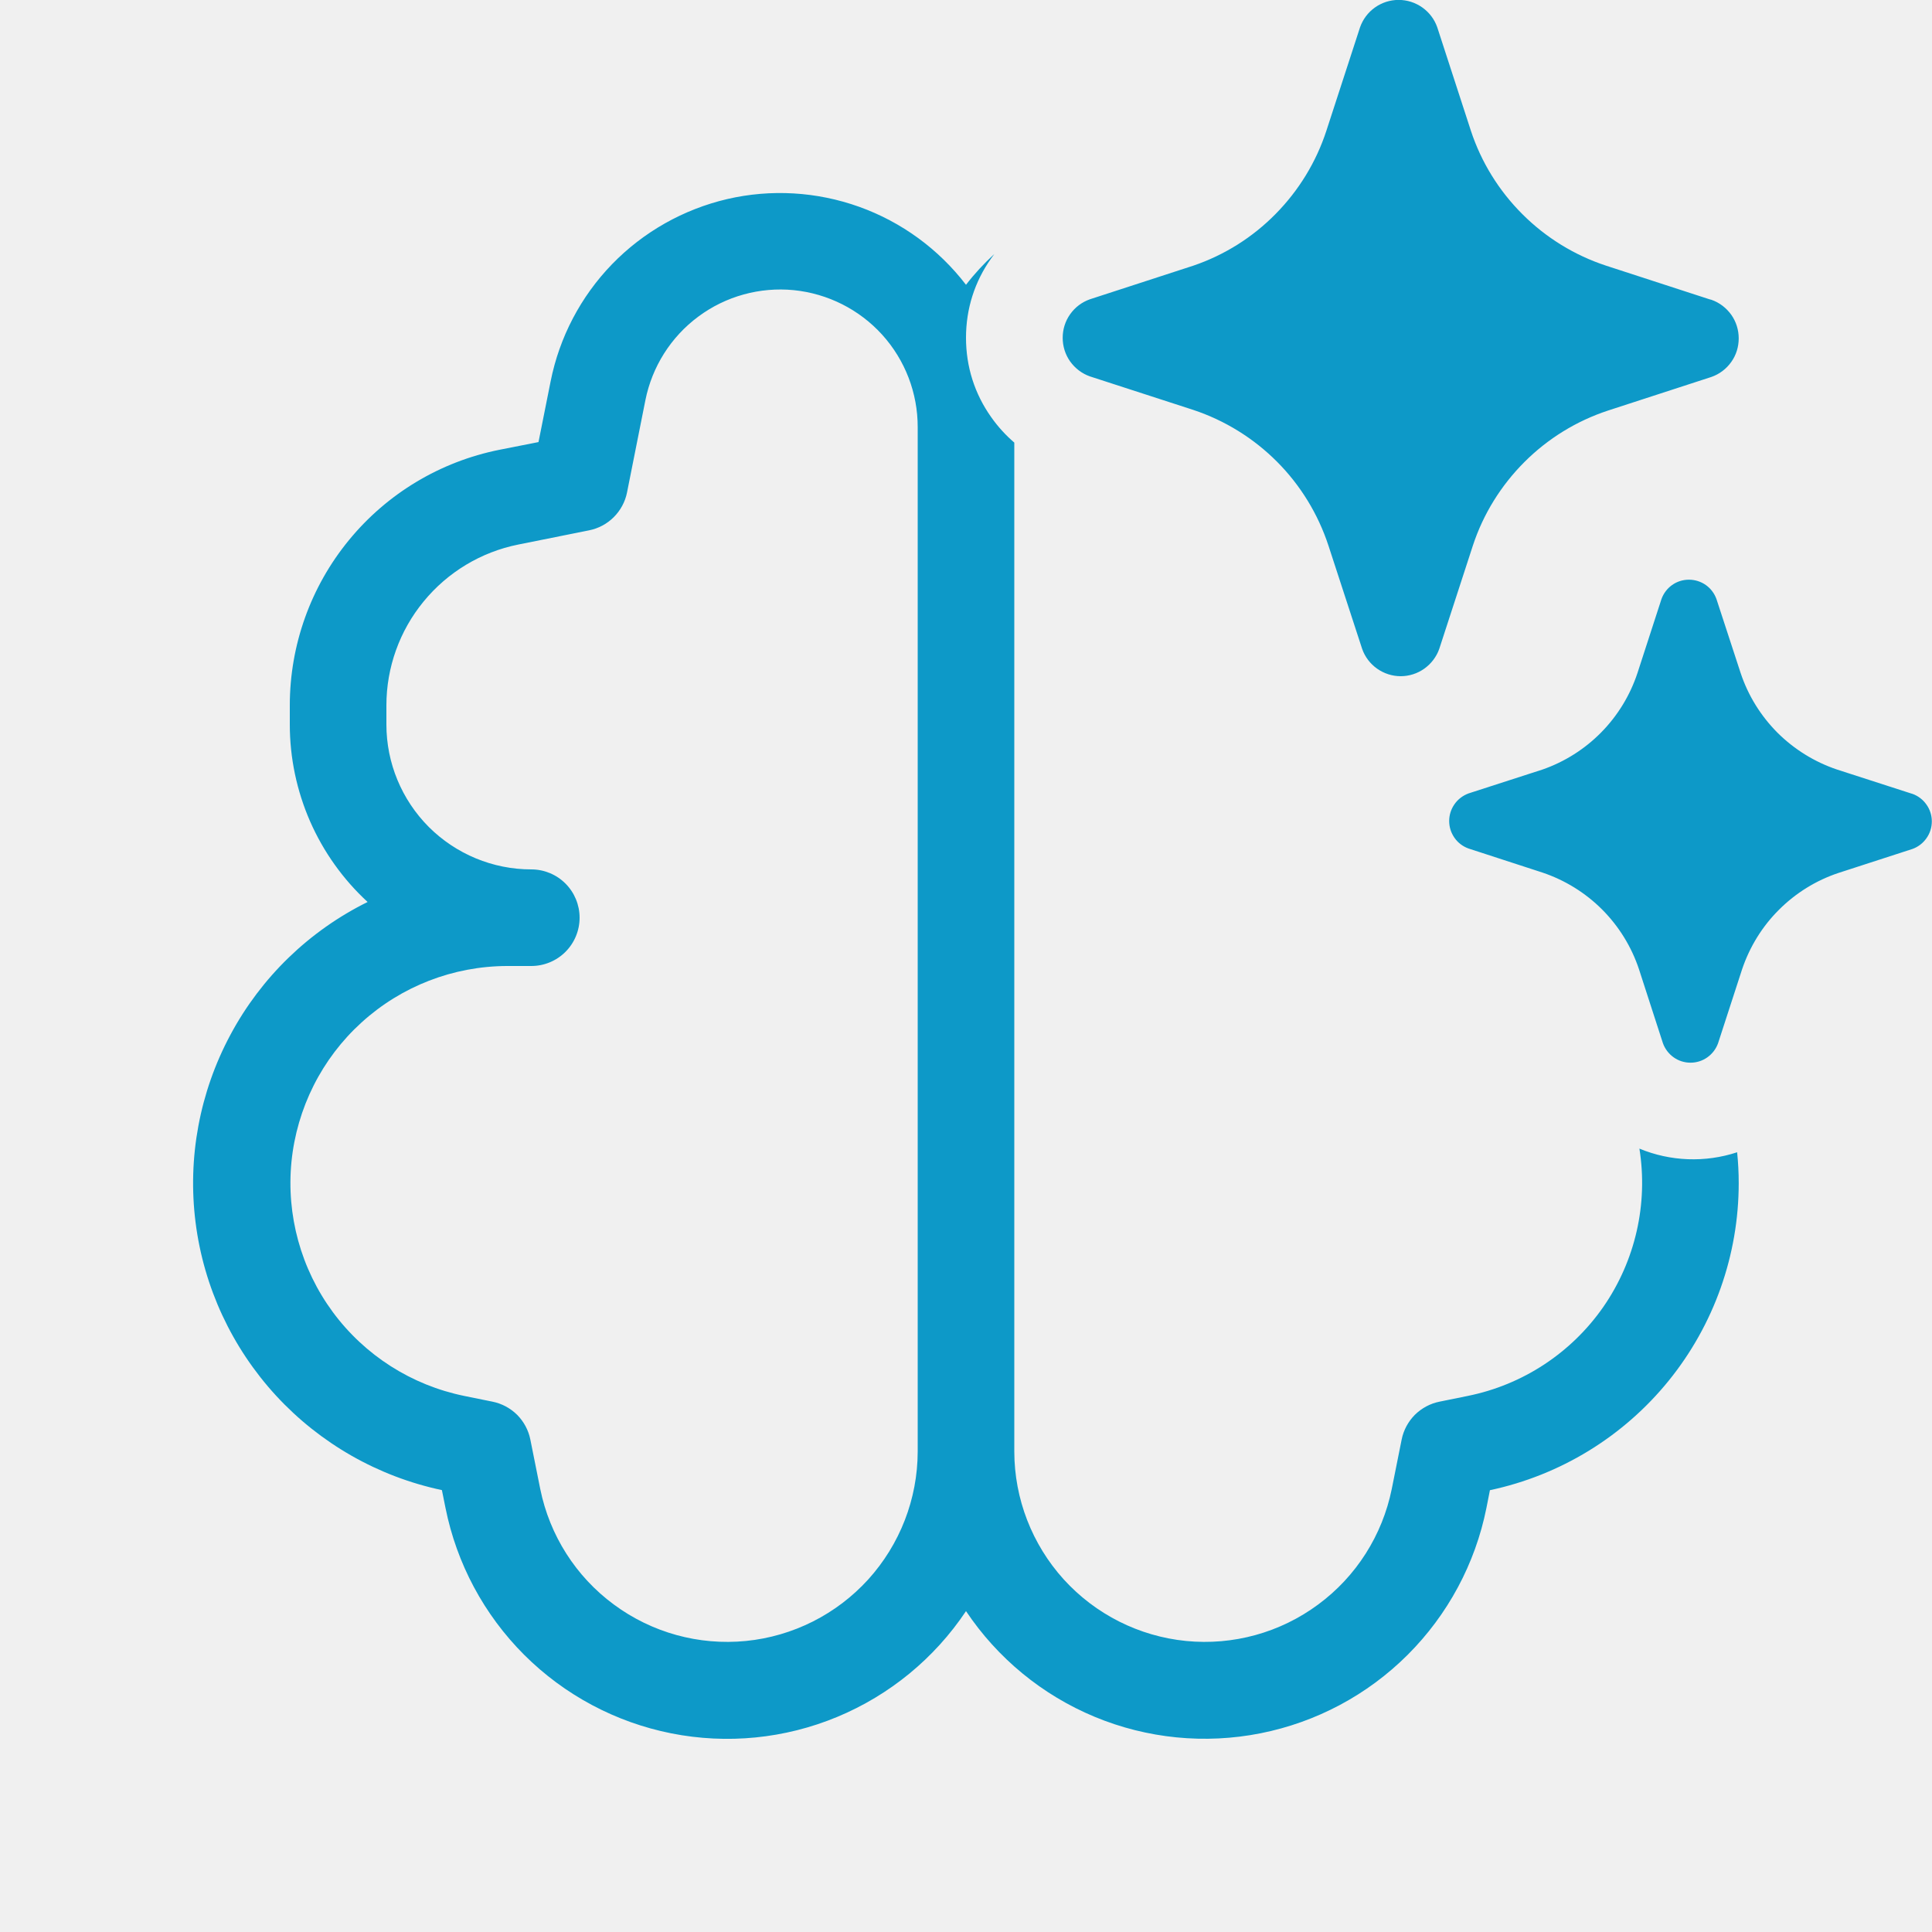
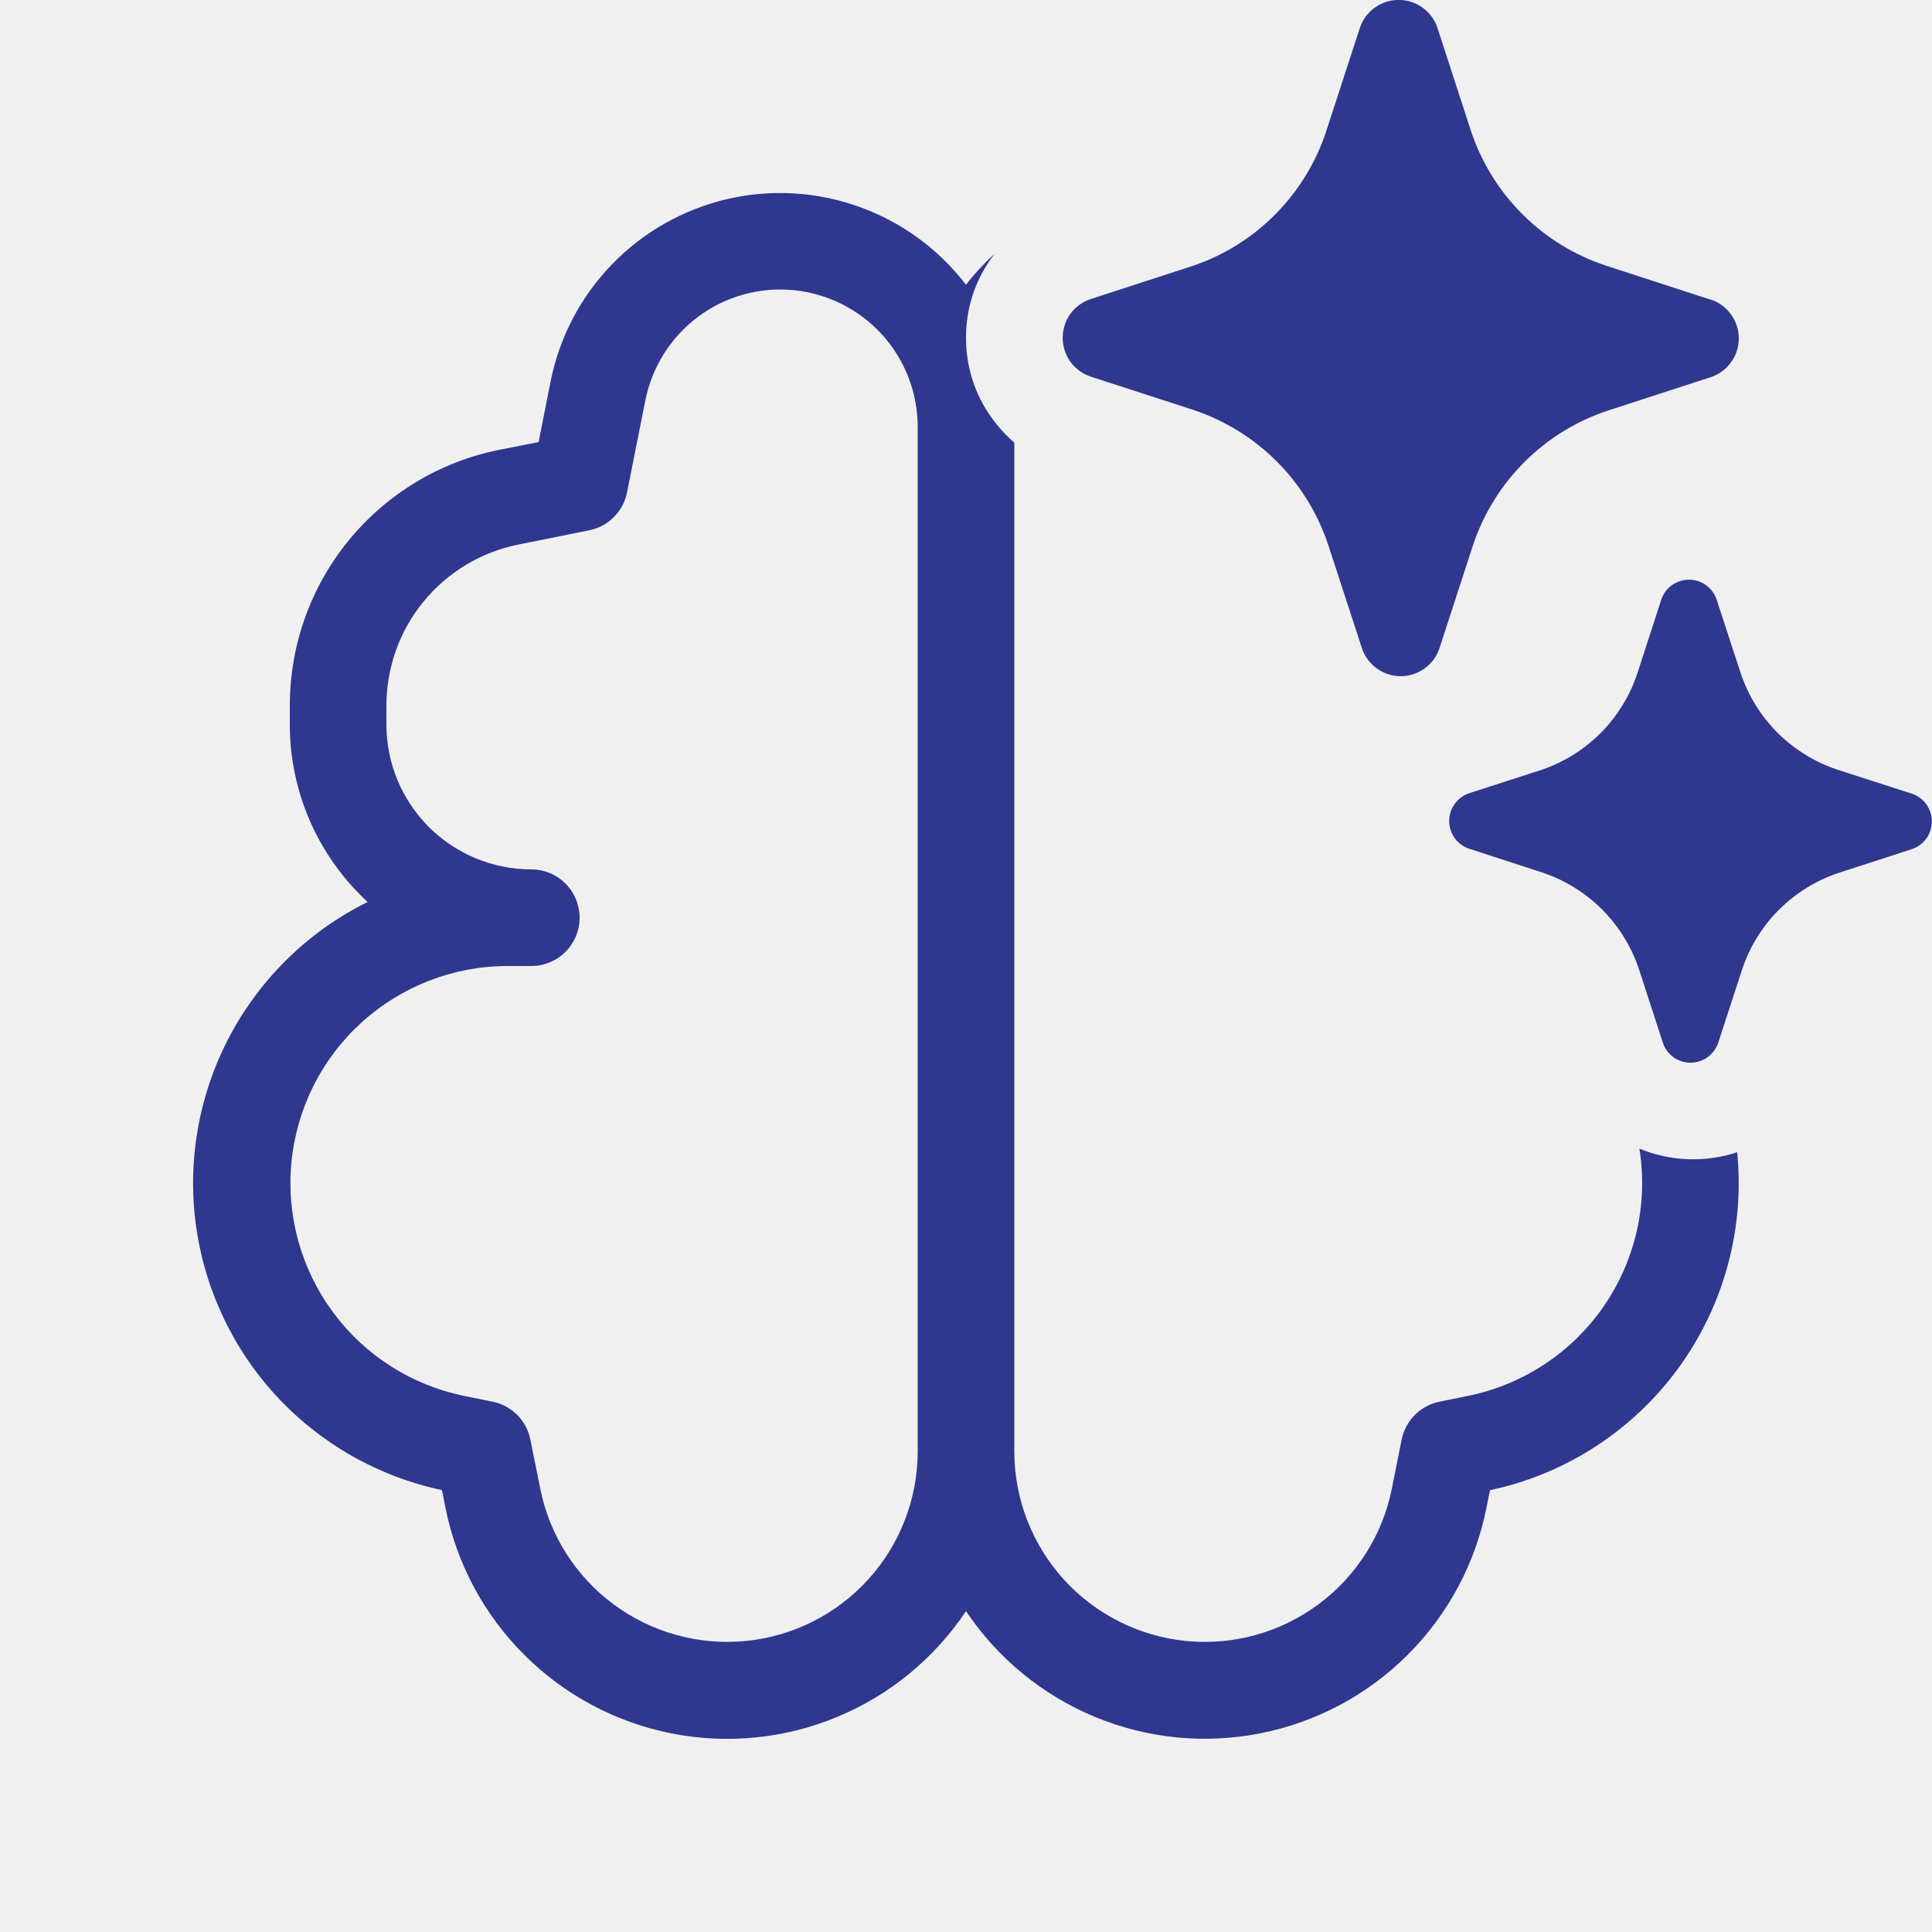
<svg xmlns="http://www.w3.org/2000/svg" width="22" height="22" viewBox="0 0 22 22" fill="none">
-   <g clip-path="url(#clip0_92710_6107)">
-     <path d="M16.366 0.31L16.749 1.488C16.867 1.847 17.069 2.173 17.336 2.439C17.603 2.706 17.929 2.907 18.288 3.025L19.466 3.408L19.489 3.414C19.58 3.446 19.658 3.506 19.714 3.584C19.77 3.663 19.799 3.757 19.799 3.853C19.799 3.95 19.77 4.044 19.714 4.122C19.658 4.201 19.58 4.26 19.489 4.292L18.311 4.675C17.952 4.793 17.626 4.994 17.359 5.261C17.092 5.528 16.89 5.853 16.772 6.212L16.389 7.389C16.357 7.48 16.297 7.558 16.219 7.614C16.14 7.67 16.046 7.7 15.95 7.7C15.854 7.7 15.76 7.67 15.681 7.614C15.602 7.558 15.543 7.48 15.511 7.389L15.127 6.212C15.009 5.853 14.809 5.526 14.542 5.258C14.275 4.99 13.949 4.788 13.589 4.668L12.411 4.286C12.32 4.254 12.242 4.194 12.186 4.116C12.13 4.037 12.101 3.943 12.101 3.847C12.101 3.75 12.13 3.657 12.186 3.578C12.242 3.499 12.32 3.44 12.411 3.408L13.589 3.025C13.944 2.904 14.265 2.702 14.527 2.435C14.79 2.168 14.988 1.844 15.104 1.488L15.487 0.311C15.519 0.22 15.578 0.141 15.657 0.085C15.736 0.029 15.83 -0.001 15.926 -0.001C16.023 -0.001 16.117 0.029 16.196 0.085C16.275 0.141 16.334 0.219 16.366 0.31ZM21.761 9.035L20.919 8.763C20.663 8.677 20.431 8.533 20.24 8.343C20.05 8.152 19.906 7.92 19.821 7.664L19.546 6.823C19.523 6.758 19.481 6.702 19.425 6.662C19.368 6.622 19.301 6.601 19.232 6.601C19.163 6.601 19.096 6.622 19.04 6.662C18.984 6.702 18.942 6.758 18.919 6.823L18.646 7.664C18.562 7.918 18.421 8.149 18.233 8.34C18.046 8.53 17.817 8.675 17.564 8.763L16.722 9.035C16.658 9.059 16.602 9.101 16.563 9.157C16.523 9.214 16.502 9.28 16.502 9.349C16.502 9.418 16.523 9.484 16.563 9.541C16.602 9.597 16.658 9.639 16.722 9.662L17.564 9.936C17.82 10.022 18.053 10.166 18.244 10.357C18.435 10.549 18.579 10.782 18.664 11.039L18.936 11.879C18.959 11.944 19.002 12 19.058 12.04C19.114 12.08 19.181 12.101 19.25 12.101C19.319 12.101 19.386 12.08 19.442 12.04C19.498 12 19.541 11.944 19.564 11.879L19.837 11.039C19.923 10.783 20.066 10.55 20.257 10.36C20.448 10.169 20.68 10.025 20.936 9.94L21.778 9.667C21.842 9.644 21.898 9.601 21.937 9.545C21.977 9.489 21.998 9.422 21.998 9.353C21.998 9.285 21.977 9.218 21.937 9.162C21.898 9.106 21.842 9.063 21.778 9.04L21.761 9.035ZM18.667 13.079C19.021 13.226 19.417 13.241 19.781 13.121C19.793 13.237 19.799 13.354 19.799 13.473C19.799 14.292 19.517 15.086 19.002 15.722C18.486 16.359 17.767 16.799 16.966 16.969L16.926 17.172C16.799 17.806 16.486 18.388 16.029 18.844C15.571 19.301 14.989 19.611 14.355 19.737C13.721 19.863 13.063 19.798 12.466 19.55C11.869 19.302 11.359 18.883 11 18.346C10.641 18.884 10.13 19.303 9.533 19.551C8.936 19.799 8.279 19.864 7.644 19.738C7.01 19.612 6.427 19.301 5.969 18.844C5.512 18.387 5.2 17.805 5.073 17.171L5.032 16.968C4.306 16.814 3.646 16.438 3.143 15.892C2.641 15.346 2.32 14.657 2.227 13.92C2.134 13.184 2.273 12.437 2.624 11.783C2.974 11.129 3.52 10.6 4.186 10.271C3.906 10.013 3.684 9.701 3.531 9.353C3.379 9.005 3.3 8.63 3.3 8.25V8.032C3.3 7.346 3.538 6.681 3.973 6.151C4.408 5.62 5.013 5.257 5.686 5.122L6.132 5.034L6.27 4.343C6.37 3.84 6.613 3.377 6.969 3.009C7.326 2.641 7.781 2.384 8.28 2.267C8.779 2.151 9.301 2.182 9.784 2.355C10.266 2.528 10.688 2.836 11 3.243C11.097 3.117 11.205 3 11.322 2.893L11.286 2.943C11.099 3.207 11 3.515 11 3.846C11 4.177 11.099 4.485 11.286 4.749C11.362 4.857 11.45 4.954 11.55 5.04V16.53C11.551 17.068 11.752 17.586 12.113 17.985C12.475 18.383 12.971 18.633 13.506 18.686C14.042 18.739 14.578 18.591 15.01 18.271C15.443 17.952 15.741 17.483 15.848 16.956L15.961 16.392C15.982 16.286 16.035 16.188 16.111 16.111C16.188 16.035 16.286 15.982 16.392 15.961L16.712 15.896C17.339 15.77 17.893 15.406 18.258 14.881C18.622 14.355 18.769 13.709 18.668 13.078M10.45 16.53V4.865C10.451 4.476 10.307 4.101 10.046 3.812C9.785 3.524 9.426 3.343 9.039 3.304C8.652 3.266 8.264 3.373 7.952 3.605C7.639 3.837 7.425 4.177 7.349 4.558L7.14 5.608C7.119 5.714 7.066 5.812 6.989 5.889C6.912 5.966 6.814 6.018 6.708 6.039L5.901 6.201C5.478 6.286 5.098 6.515 4.824 6.849C4.55 7.182 4.4 7.601 4.4 8.032V8.25C4.4 8.688 4.574 9.107 4.883 9.417C5.193 9.726 5.612 9.9 6.05 9.9C6.196 9.9 6.336 9.958 6.439 10.061C6.542 10.164 6.6 10.304 6.6 10.45C6.6 10.596 6.542 10.736 6.439 10.839C6.336 10.942 6.196 11 6.05 11H5.773C5.16 11.002 4.57 11.231 4.117 11.643C3.664 12.054 3.38 12.62 3.319 13.229C3.259 13.838 3.427 14.449 3.79 14.941C4.154 15.434 4.688 15.774 5.288 15.896L5.608 15.961C5.714 15.982 5.812 16.035 5.889 16.111C5.965 16.188 6.018 16.286 6.039 16.392L6.152 16.956C6.259 17.483 6.557 17.952 6.99 18.271C7.422 18.591 7.958 18.739 8.494 18.686C9.029 18.633 9.525 18.383 9.887 17.985C10.248 17.586 10.449 17.068 10.45 16.53Z" fill="#0D99C8" />
+   <g clip-path="url(#clip0_92658_18587)">
+     <path d="M16.366 0.31L16.749 1.488C16.868 1.847 17.069 2.173 17.336 2.439C17.603 2.706 17.929 2.907 18.288 3.025L19.466 3.408L19.489 3.414C19.58 3.446 19.659 3.506 19.714 3.584C19.77 3.663 19.8 3.757 19.8 3.853C19.8 3.95 19.77 4.044 19.714 4.122C19.659 4.201 19.58 4.26 19.489 4.292L18.311 4.675C17.952 4.793 17.626 4.994 17.359 5.261C17.092 5.528 16.891 5.853 16.772 6.212L16.389 7.389C16.357 7.48 16.298 7.558 16.219 7.614C16.14 7.67 16.047 7.7 15.95 7.7C15.854 7.7 15.76 7.67 15.681 7.614C15.603 7.558 15.543 7.48 15.511 7.389L15.127 6.212C15.009 5.853 14.809 5.526 14.542 5.258C14.275 4.99 13.949 4.788 13.59 4.668L12.412 4.286C12.321 4.254 12.242 4.194 12.186 4.116C12.131 4.037 12.101 3.943 12.101 3.847C12.101 3.75 12.131 3.657 12.186 3.578C12.242 3.499 12.321 3.44 12.412 3.408L13.59 3.025C13.944 2.904 14.265 2.702 14.528 2.435C14.79 2.168 14.988 1.844 15.104 1.488L15.487 0.311C15.519 0.22 15.578 0.141 15.657 0.085C15.736 0.029 15.83 -0.001 15.927 -0.001C16.023 -0.001 16.117 0.029 16.196 0.085C16.275 0.141 16.334 0.219 16.366 0.31ZM21.762 9.035L20.919 8.763C20.663 8.677 20.431 8.533 20.24 8.343C20.05 8.152 19.906 7.92 19.821 7.664L19.546 6.823C19.523 6.758 19.481 6.702 19.425 6.662C19.369 6.622 19.302 6.601 19.233 6.601C19.164 6.601 19.097 6.622 19.04 6.662C18.984 6.702 18.942 6.758 18.919 6.823L18.646 7.664C18.563 7.918 18.421 8.149 18.234 8.34C18.046 8.53 17.817 8.675 17.564 8.763L16.722 9.035C16.658 9.059 16.602 9.101 16.563 9.157C16.523 9.214 16.502 9.28 16.502 9.349C16.502 9.418 16.523 9.484 16.563 9.541C16.602 9.597 16.658 9.639 16.722 9.662L17.564 9.936C17.82 10.022 18.053 10.166 18.244 10.357C18.435 10.549 18.579 10.782 18.664 11.039L18.937 11.879C18.959 11.944 19.002 12 19.058 12.04C19.114 12.08 19.181 12.101 19.25 12.101C19.319 12.101 19.386 12.08 19.442 12.04C19.498 12 19.541 11.944 19.564 11.879L19.838 11.039C19.923 10.783 20.067 10.55 20.257 10.36C20.448 10.169 20.681 10.025 20.936 9.94L21.778 9.667C21.843 9.644 21.898 9.601 21.938 9.545C21.977 9.489 21.998 9.422 21.998 9.353C21.998 9.285 21.977 9.218 21.938 9.162C21.898 9.106 21.843 9.063 21.778 9.04L21.762 9.035ZM18.667 13.079C19.022 13.226 19.417 13.241 19.782 13.121C19.793 13.237 19.799 13.354 19.799 13.473C19.799 14.292 19.517 15.086 19.002 15.722C18.486 16.359 17.768 16.799 16.967 16.969L16.926 17.172C16.799 17.806 16.487 18.388 16.029 18.844C15.572 19.301 14.989 19.611 14.355 19.737C13.721 19.863 13.064 19.798 12.467 19.55C11.87 19.302 11.359 18.883 11 18.346C10.641 18.884 10.131 19.303 9.533 19.551C8.936 19.799 8.279 19.864 7.644 19.738C7.01 19.612 6.427 19.301 5.97 18.844C5.512 18.387 5.2 17.805 5.073 17.171L5.033 16.968C4.307 16.814 3.646 16.438 3.143 15.892C2.641 15.346 2.321 14.657 2.227 13.92C2.134 13.184 2.273 12.437 2.624 11.783C2.975 11.129 3.521 10.6 4.186 10.271C3.907 10.013 3.684 9.701 3.531 9.353C3.379 9.005 3.3 8.63 3.3 8.25V8.032C3.301 7.346 3.538 6.681 3.973 6.151C4.408 5.62 5.013 5.257 5.686 5.122L6.133 5.034L6.27 4.343C6.37 3.84 6.613 3.377 6.97 3.009C7.326 2.641 7.781 2.384 8.28 2.267C8.78 2.151 9.302 2.182 9.784 2.355C10.266 2.528 10.689 2.836 11 3.243C11.097 3.117 11.205 3 11.322 2.893L11.286 2.943C11.099 3.207 11 3.515 11 3.846C11 4.177 11.099 4.485 11.286 4.749C11.363 4.857 11.45 4.954 11.55 5.04V16.53C11.551 17.068 11.752 17.586 12.113 17.985C12.475 18.383 12.971 18.633 13.507 18.686C14.042 18.739 14.578 18.591 15.01 18.271C15.443 17.952 15.742 17.483 15.848 16.956L15.961 16.392C15.982 16.286 16.035 16.188 16.112 16.111C16.188 16.035 16.286 15.982 16.392 15.961L16.712 15.896C17.339 15.77 17.893 15.406 18.258 14.881C18.622 14.355 18.77 13.709 18.668 13.078M10.45 16.53V4.865C10.451 4.476 10.307 4.101 10.046 3.812C9.785 3.524 9.426 3.343 9.039 3.304C8.652 3.266 8.264 3.373 7.952 3.605C7.64 3.837 7.425 4.177 7.349 4.558L7.14 5.608C7.119 5.714 7.066 5.812 6.989 5.889C6.913 5.966 6.815 6.018 6.708 6.039L5.902 6.201C5.479 6.286 5.098 6.515 4.824 6.849C4.55 7.182 4.401 7.601 4.4 8.032V8.25C4.4 8.688 4.574 9.107 4.883 9.417C5.193 9.726 5.613 9.9 6.05 9.9C6.196 9.9 6.336 9.958 6.439 10.061C6.542 10.164 6.6 10.304 6.6 10.45C6.6 10.596 6.542 10.736 6.439 10.839C6.336 10.942 6.196 11 6.05 11H5.773C5.161 11.002 4.571 11.231 4.117 11.643C3.664 12.054 3.38 12.62 3.319 13.229C3.259 13.838 3.427 14.449 3.791 14.941C4.154 15.434 4.688 15.774 5.288 15.896L5.608 15.961C5.714 15.982 5.812 16.035 5.889 16.111C5.966 16.188 6.018 16.286 6.039 16.392L6.153 16.956C6.259 17.483 6.557 17.952 6.99 18.271C7.423 18.591 7.959 18.739 8.494 18.686C9.029 18.633 9.526 18.383 9.887 17.985C10.249 17.586 10.449 17.068 10.45 16.53Z" fill="#2F378F" />
  </g>
  <defs>
-     <clipPath id="clip0_92710_6107">
+     <clipPath id="clip0_92658_18587">
      <rect width="22" height="22" fill="white" />
    </clipPath>
  </defs>
</svg>
